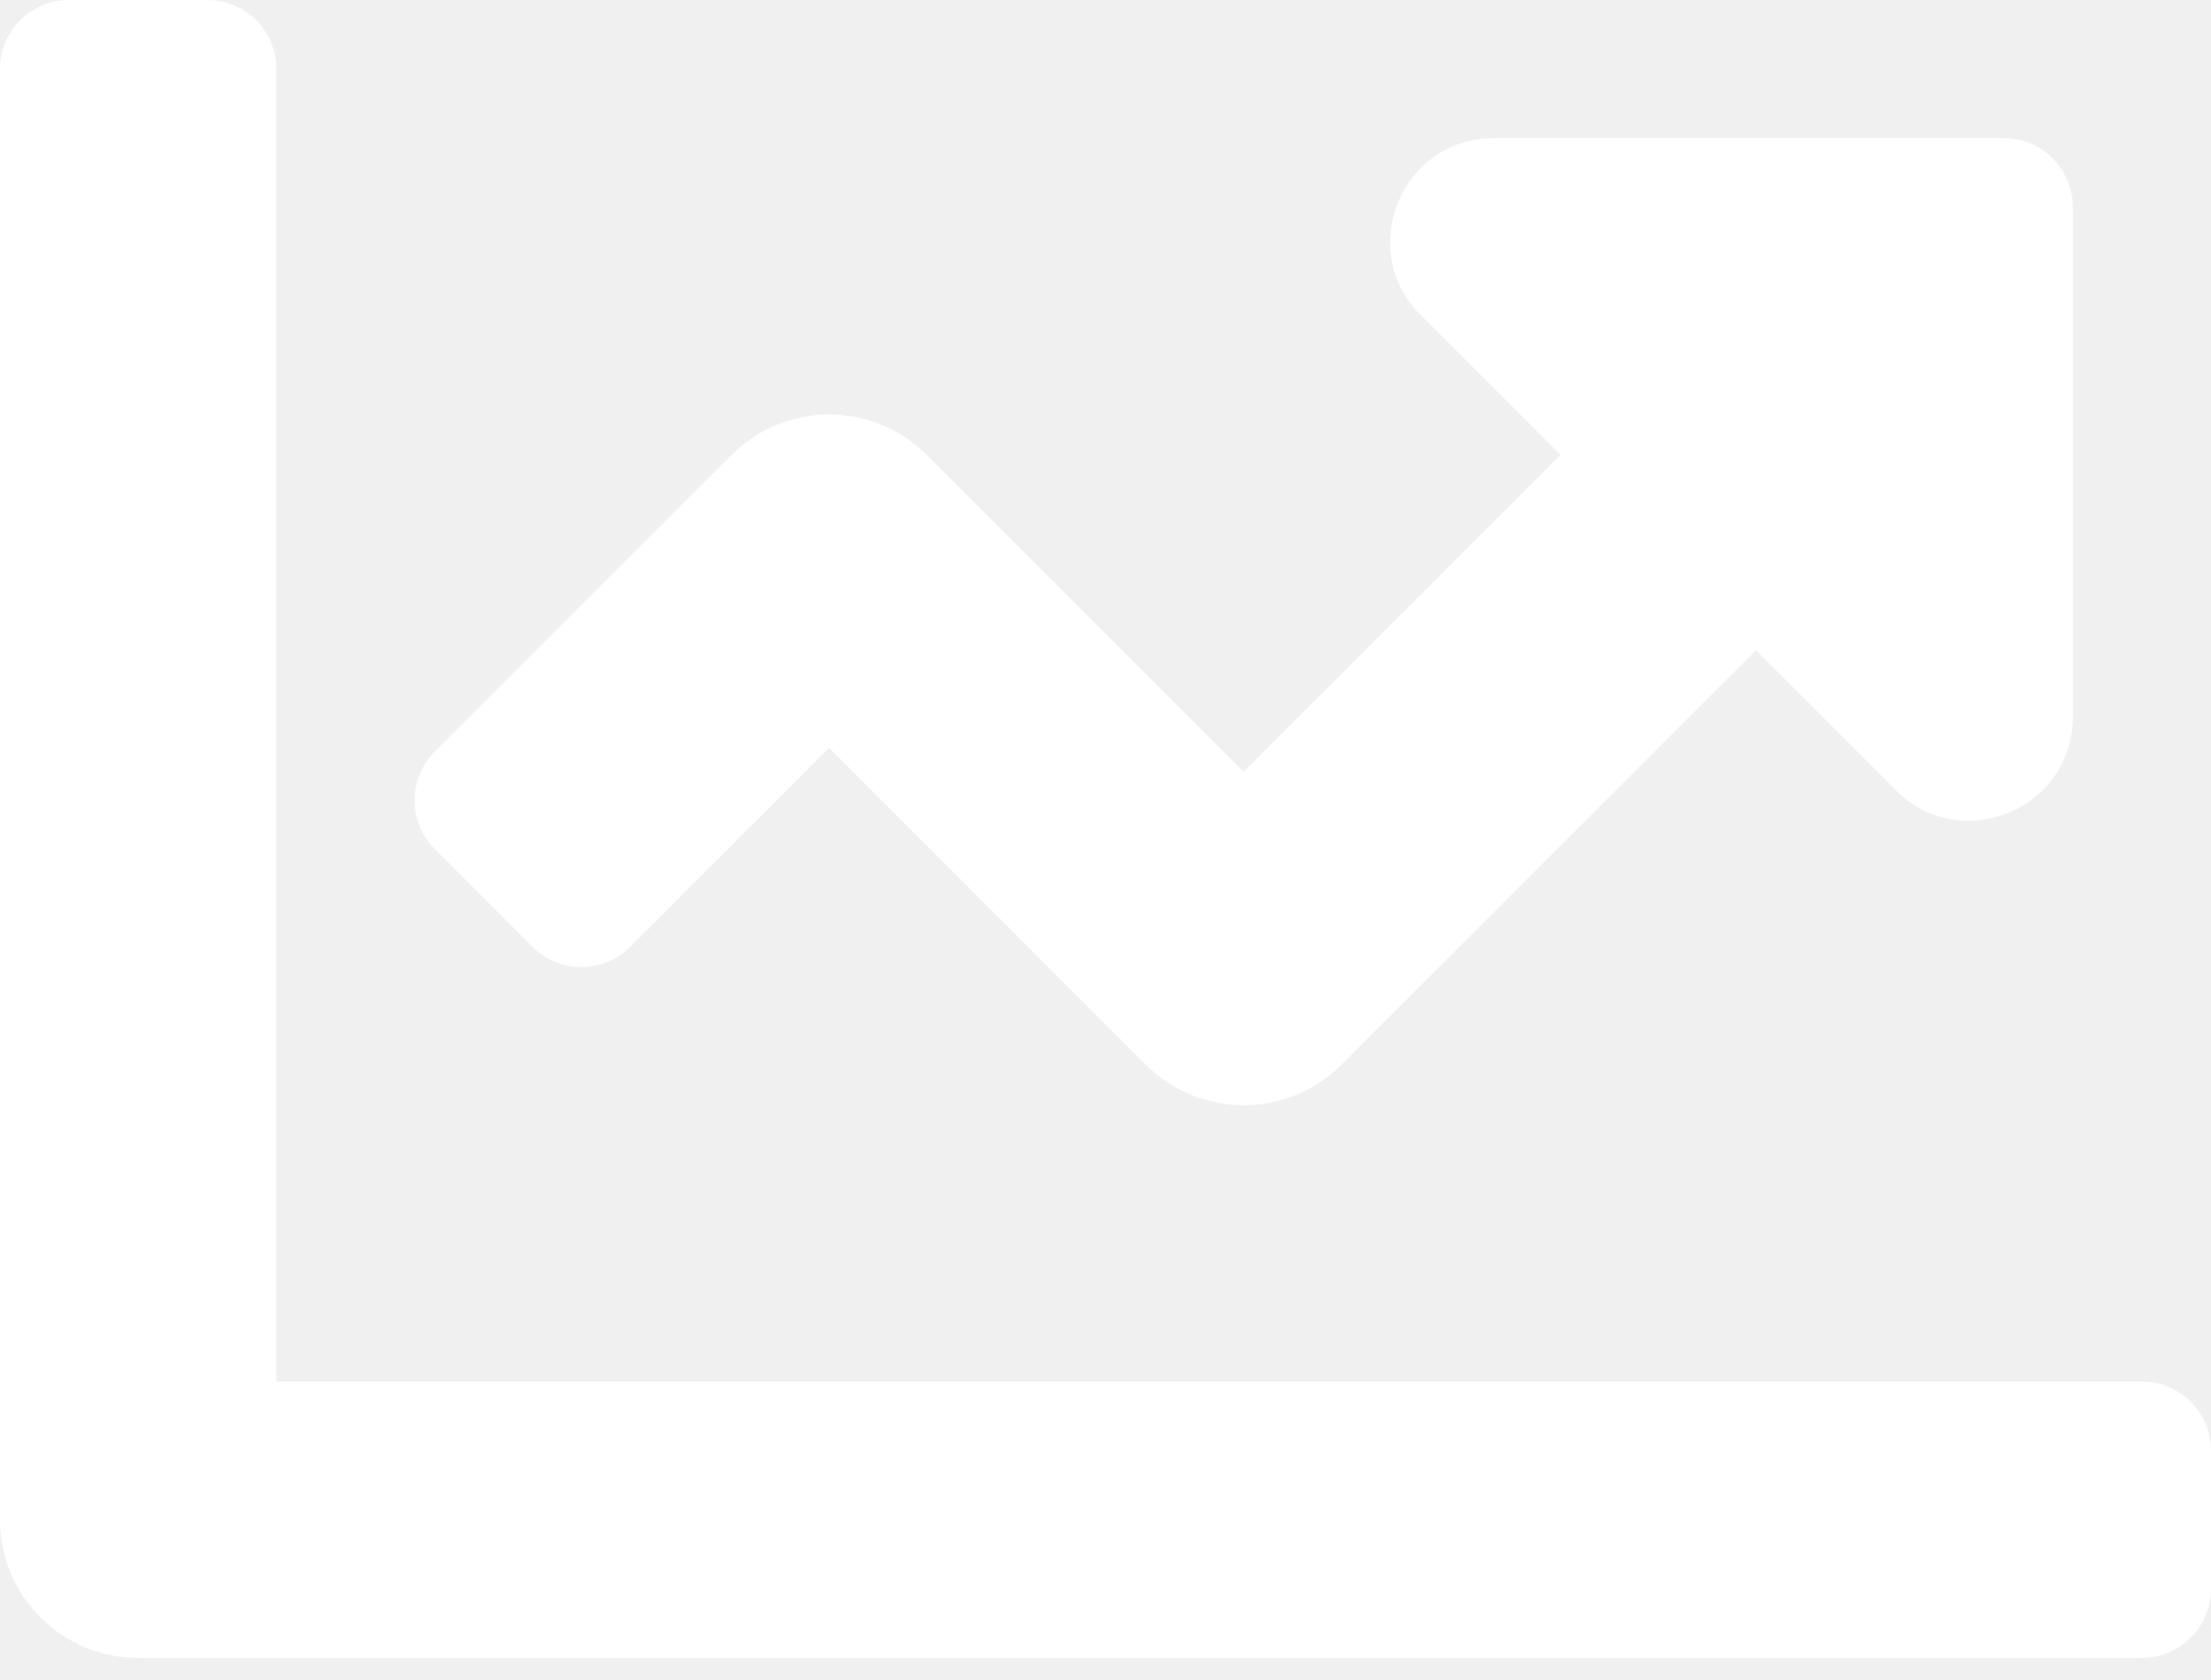
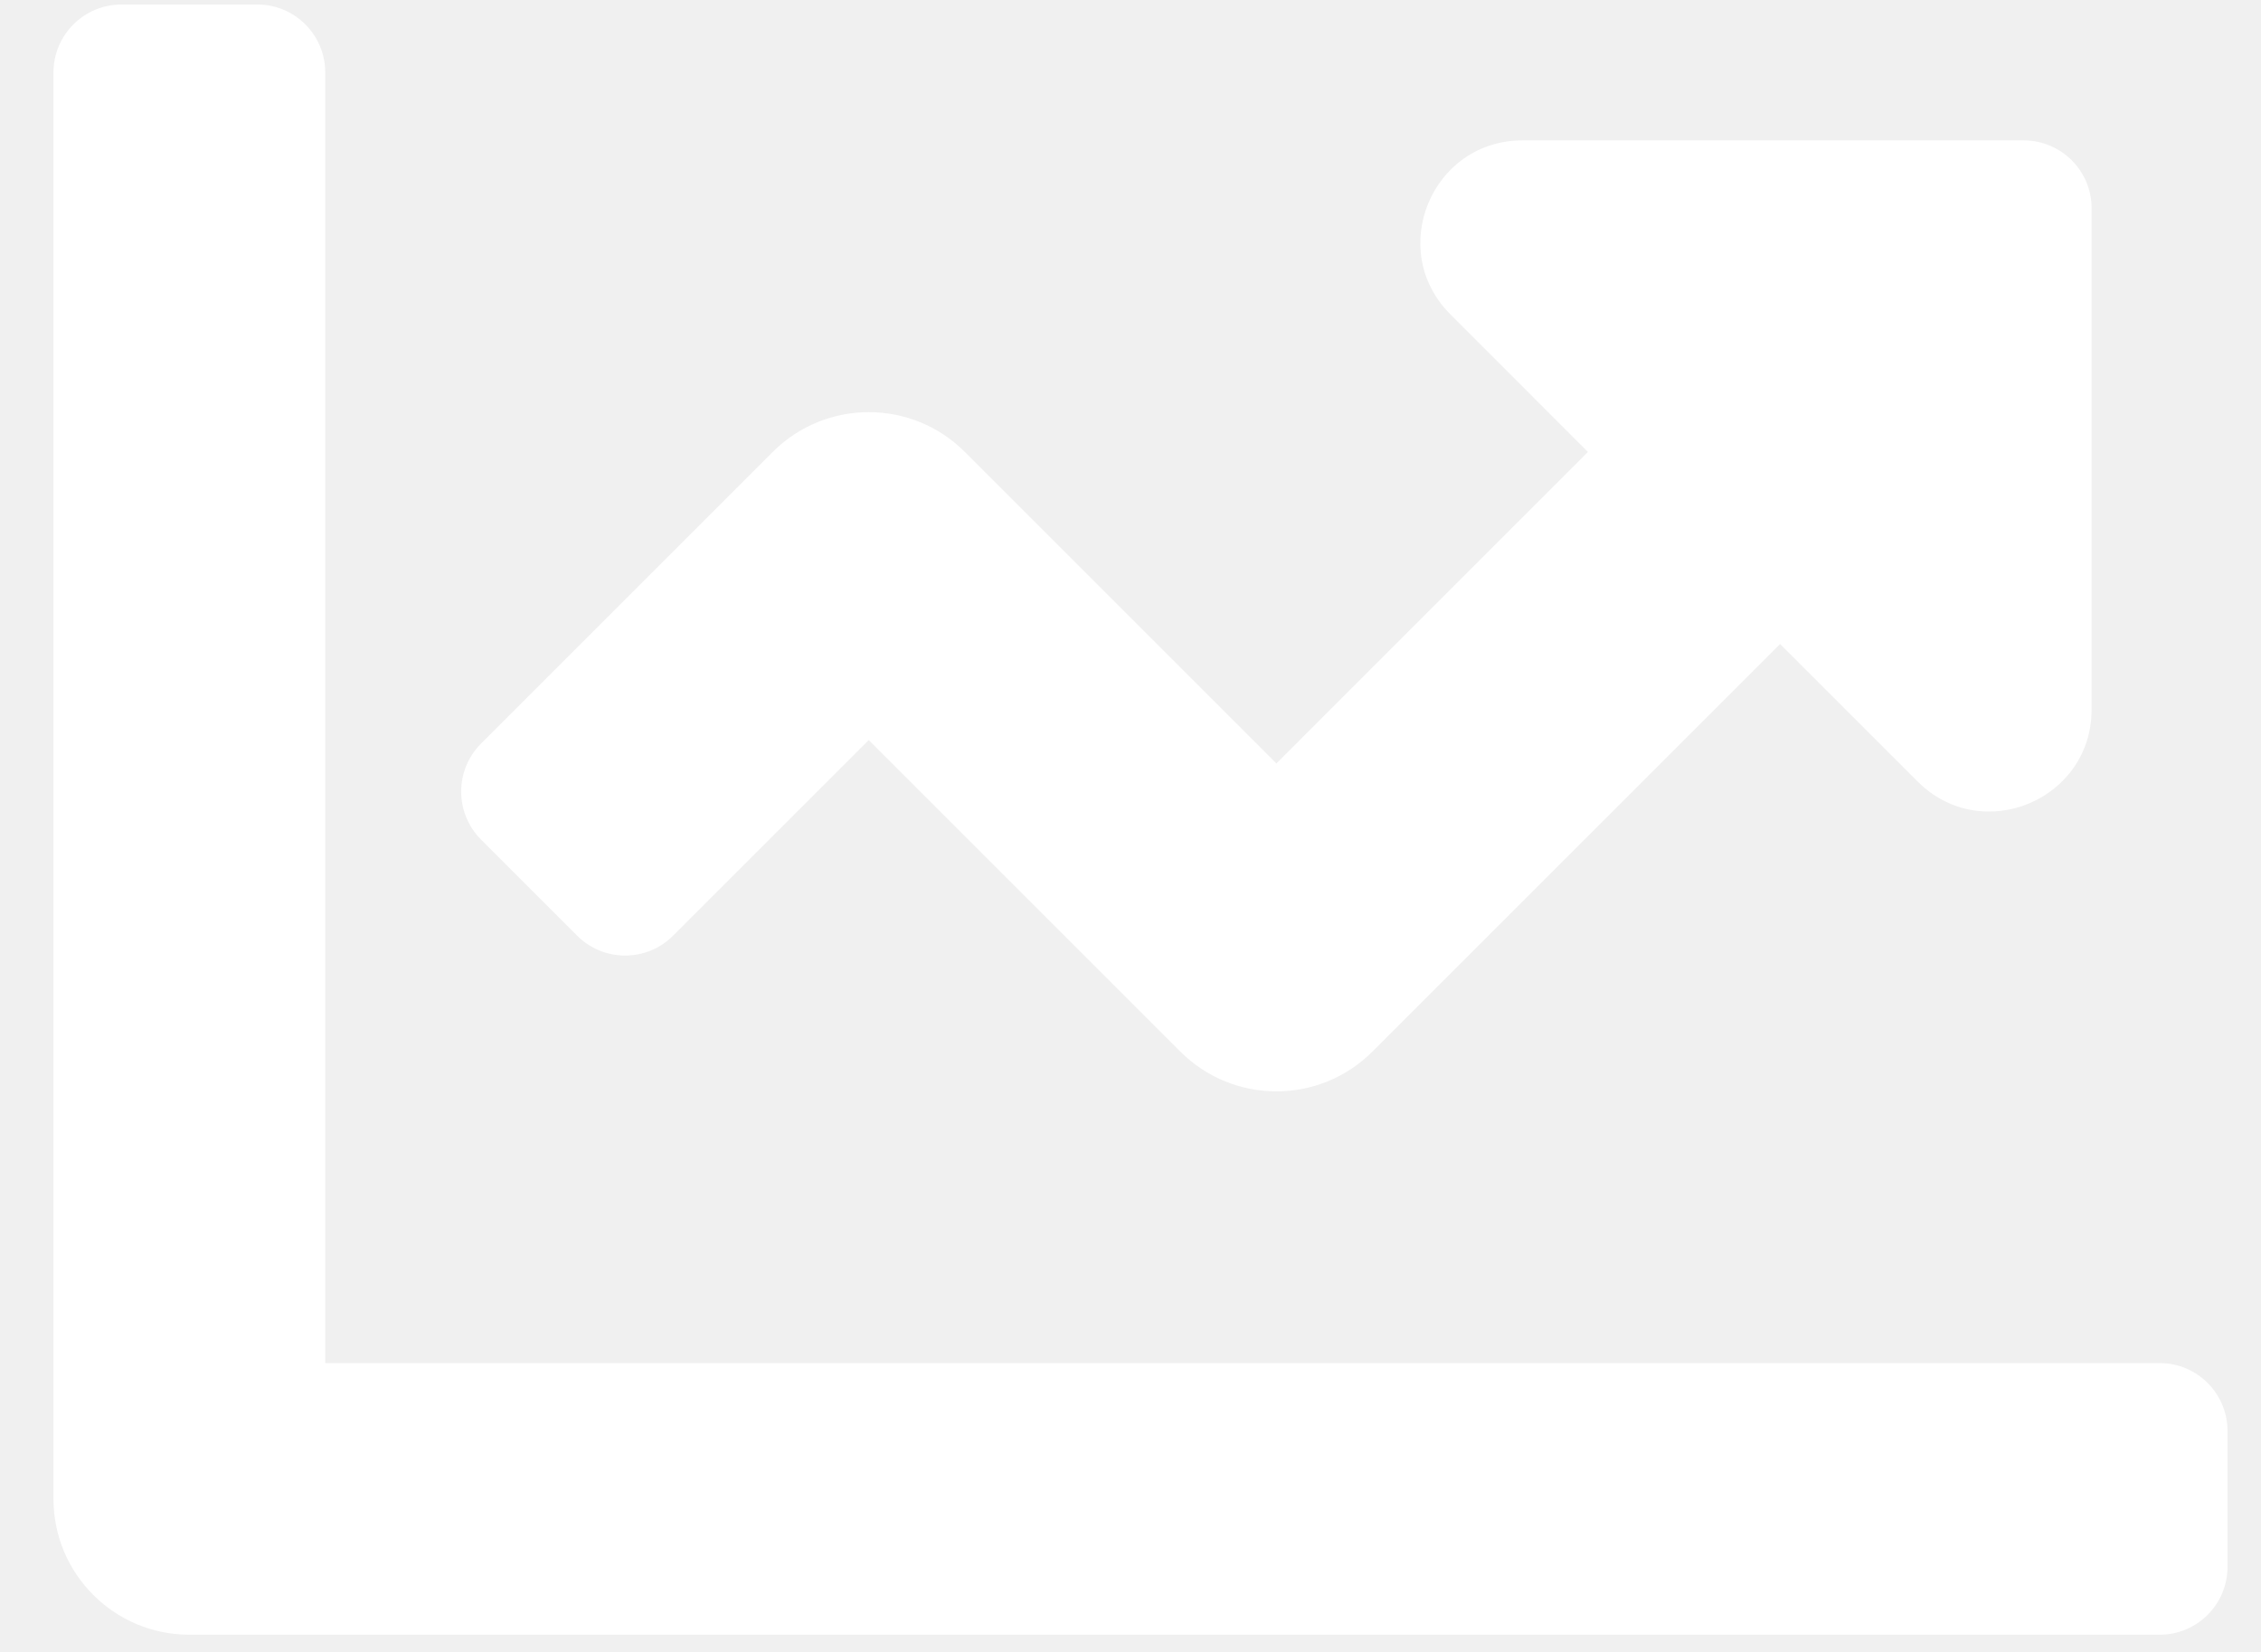
- <svg xmlns="http://www.w3.org/2000/svg" width="25" height="19" viewBox="0 0 25 19" fill="none">
-   <path d="M24.219 15.625H3.125V0.781C3.125 0.35 2.775 0 2.344 0H0.781C0.35 0 0 0.35 0 0.781V17.188C0 18.05 0.7 18.75 1.562 18.75H24.219C24.65 18.75 25 18.4 25 17.969V16.406C25 15.975 24.65 15.625 24.219 15.625ZM22.656 1.562H16.892C15.848 1.562 15.325 2.825 16.063 3.563L17.645 5.145L14.062 8.728L10.48 5.146C9.87 4.535 8.88 4.535 8.271 5.146L4.917 8.5C4.611 8.805 4.611 9.299 4.917 9.604L6.021 10.709C6.326 11.014 6.821 11.014 7.126 10.709L9.375 8.459L12.957 12.042C13.568 12.652 14.557 12.652 15.167 12.042L19.855 7.354L21.436 8.937C22.175 9.675 23.437 9.152 23.437 8.108V2.344C23.438 1.912 23.088 1.562 22.656 1.562Z" fill="white" />
+ <svg xmlns="http://www.w3.org/2000/svg" width="26" height="19" viewBox="0 0 26 19" fill="none">
+   <path d="M24.834 15.678H3.74V0.834C3.74 0.402 3.391 0.052 2.959 0.052H1.396C0.965 0.052 0.615 0.402 0.615 0.834V17.24C0.615 18.103 1.315 18.802 2.178 18.802H24.834C25.266 18.802 25.615 18.453 25.615 18.021V16.459C25.615 16.027 25.266 15.678 24.834 15.678ZM23.271 1.615H17.507C16.463 1.615 15.94 2.877 16.678 3.615L18.26 5.198L14.678 8.781L11.095 5.198C10.485 4.588 9.496 4.588 8.886 5.198L5.532 8.552C5.227 8.857 5.227 9.352 5.532 9.657L6.636 10.761C6.941 11.067 7.436 11.067 7.741 10.761L9.99 8.512L13.573 12.095C14.183 12.705 15.172 12.705 15.782 12.095L20.47 7.407L22.052 8.989C22.79 9.727 24.052 9.204 24.052 8.16V2.396C24.053 1.965 23.703 1.615 23.271 1.615Z" fill="white" />
</svg>
